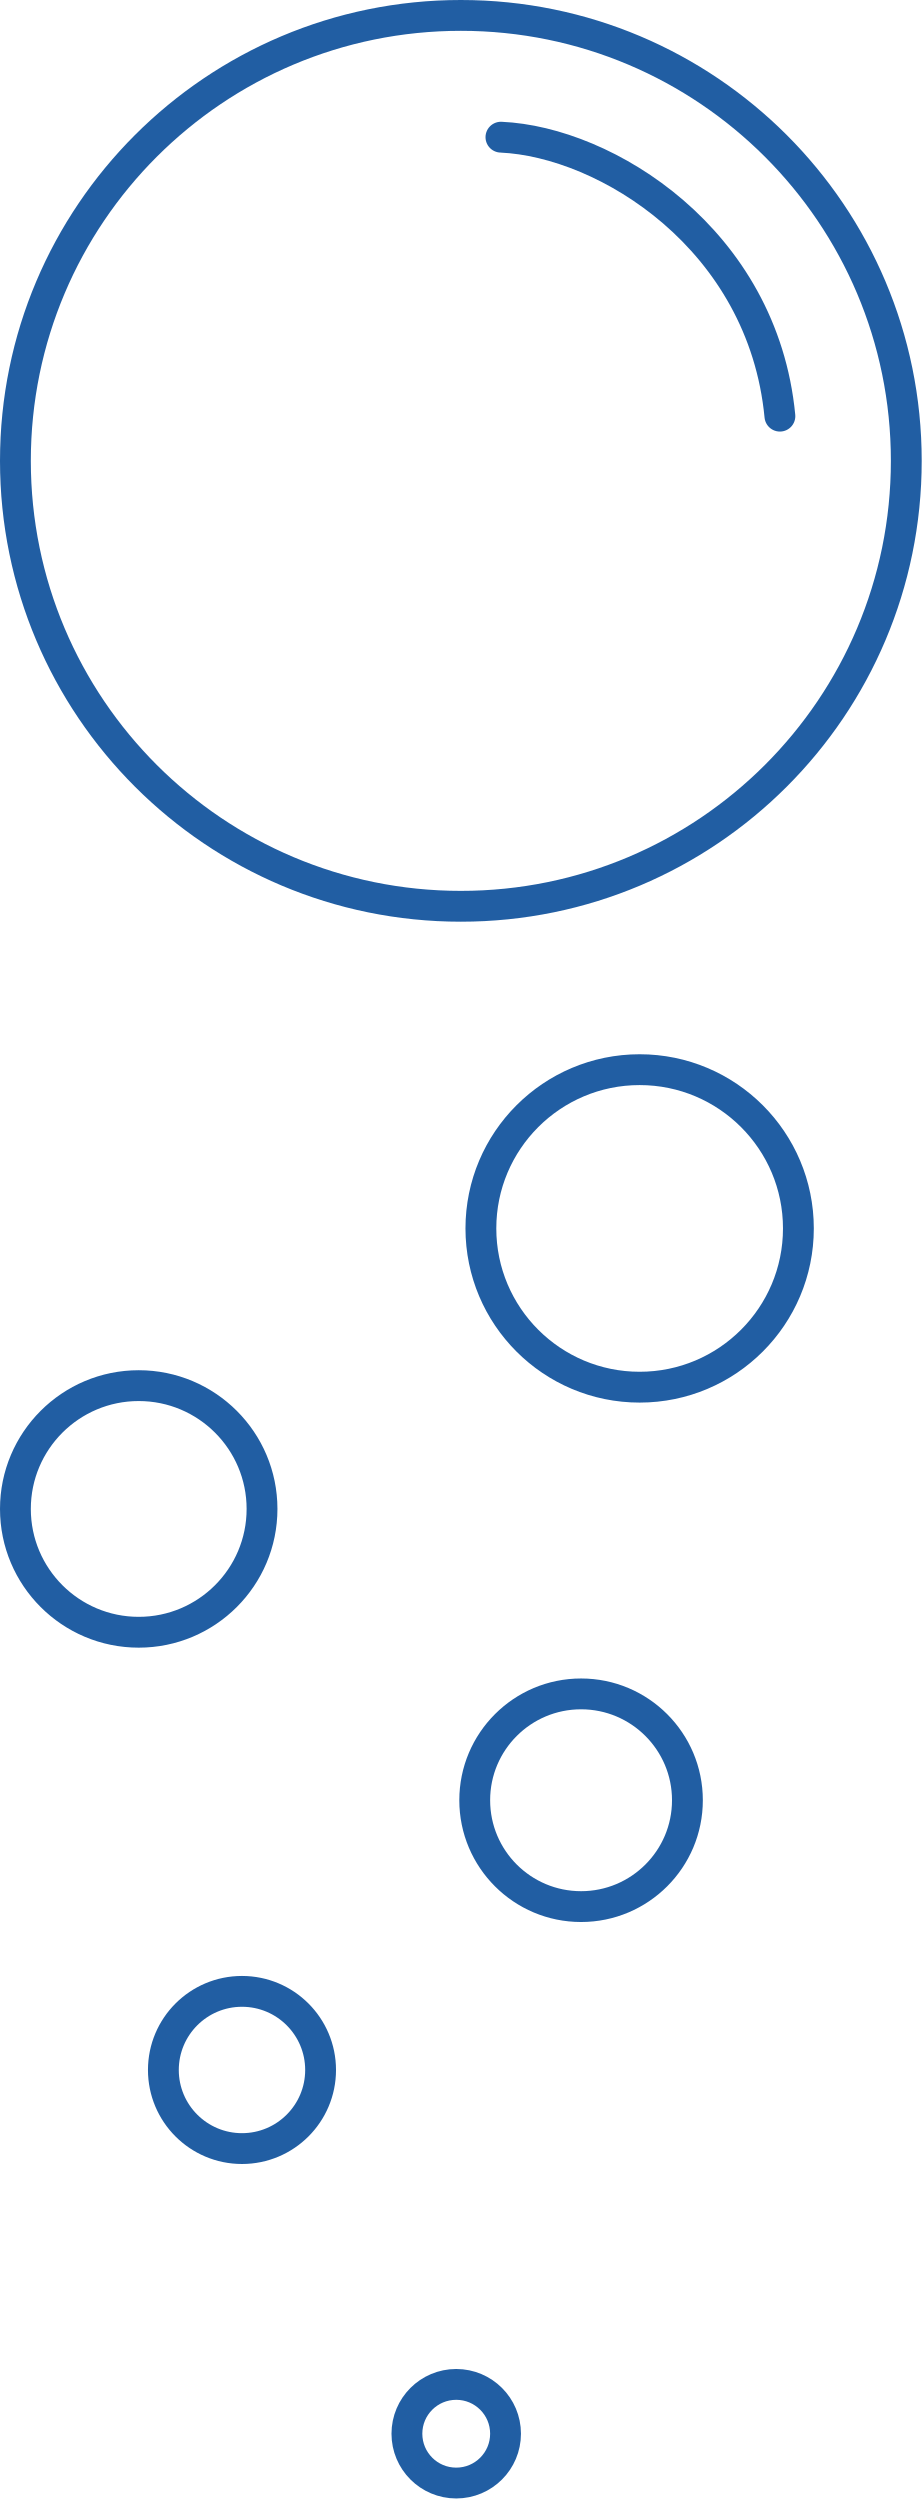
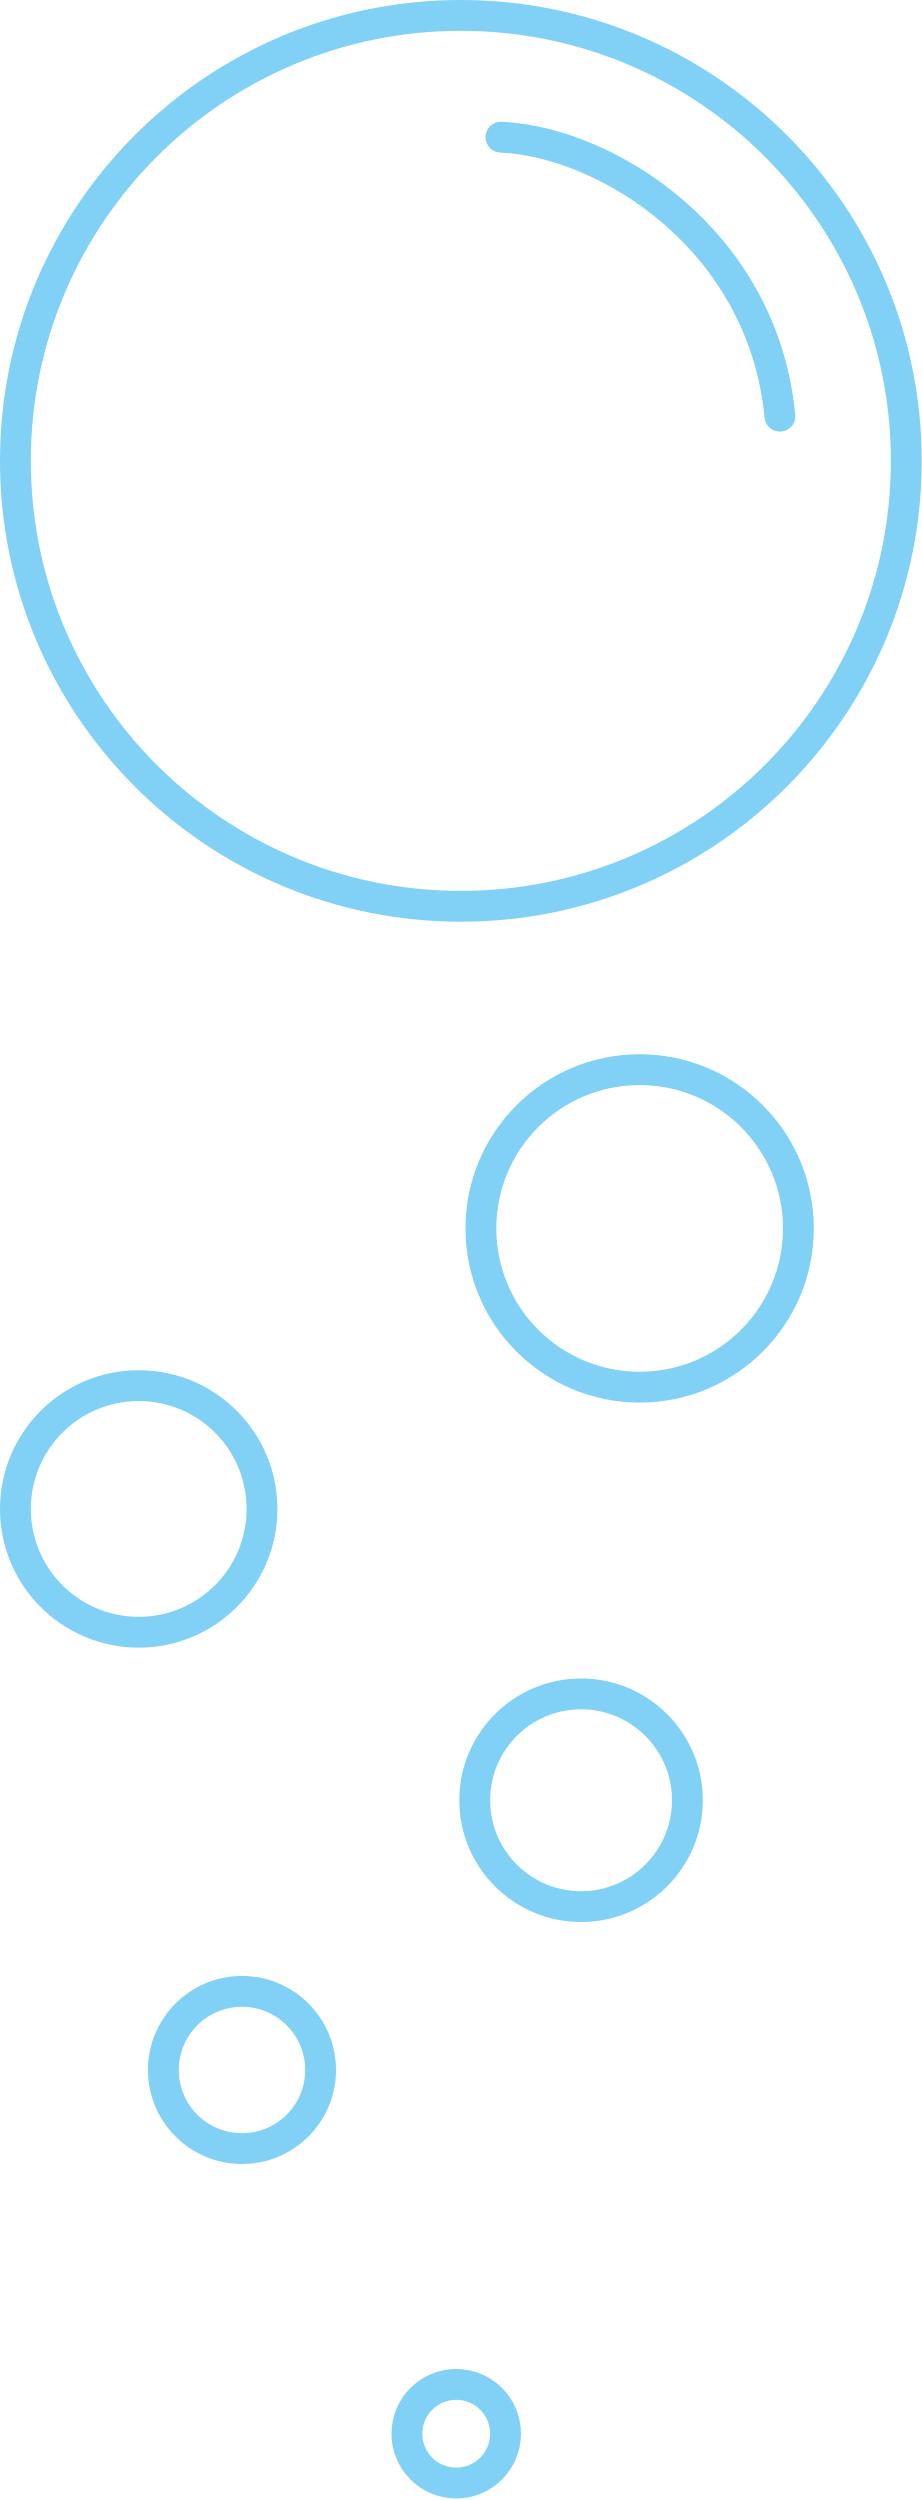
<svg xmlns="http://www.w3.org/2000/svg" width="299" height="811" viewBox="0 0 299 811" fill="none">
-   <circle cx="149.5" cy="149.5" r="144.5" stroke="#215EA3" stroke-width="10" />
-   <circle cx="207.5" cy="398.5" r="51.5" stroke="#215EA3" stroke-width="10" />
-   <circle cx="45" cy="489.5" r="40" stroke="#215EA3" stroke-width="10" />
-   <circle cx="188.5" cy="584" r="34.5" stroke="#215EA3" stroke-width="10" />
-   <circle cx="78.5" cy="671.5" r="25.5" stroke="#215EA3" stroke-width="10" />
-   <circle cx="148" cy="789.5" r="16" stroke="#215EA3" stroke-width="10" />
-   <path d="M253 135C247.5 77.5 196.5 46 162.5 44.5" stroke="#215EA3" stroke-width="10" stroke-linecap="round" />
+   <circle cx="149.5" cy="149.5" r="144.5" stroke="#80d1f5" stroke-width="10" />
+   <circle cx="207.5" cy="398.5" r="51.5" stroke="#80d1f5" stroke-width="10" />
+   <circle cx="45" cy="489.5" r="40" stroke="#80d1f5" stroke-width="10" />
+   <circle cx="188.5" cy="584" r="34.5" stroke="#80d1f5" stroke-width="10" />
+   <circle cx="78.5" cy="671.5" r="25.5" stroke="#80d1f5" stroke-width="10" />
+   <circle cx="148" cy="789.5" r="16" stroke="#80d1f5" stroke-width="10" />
+   <path d="M253 135C247.5 77.5 196.5 46 162.5 44.5" stroke="#80d1f5" stroke-width="10" stroke-linecap="round" />
</svg>
